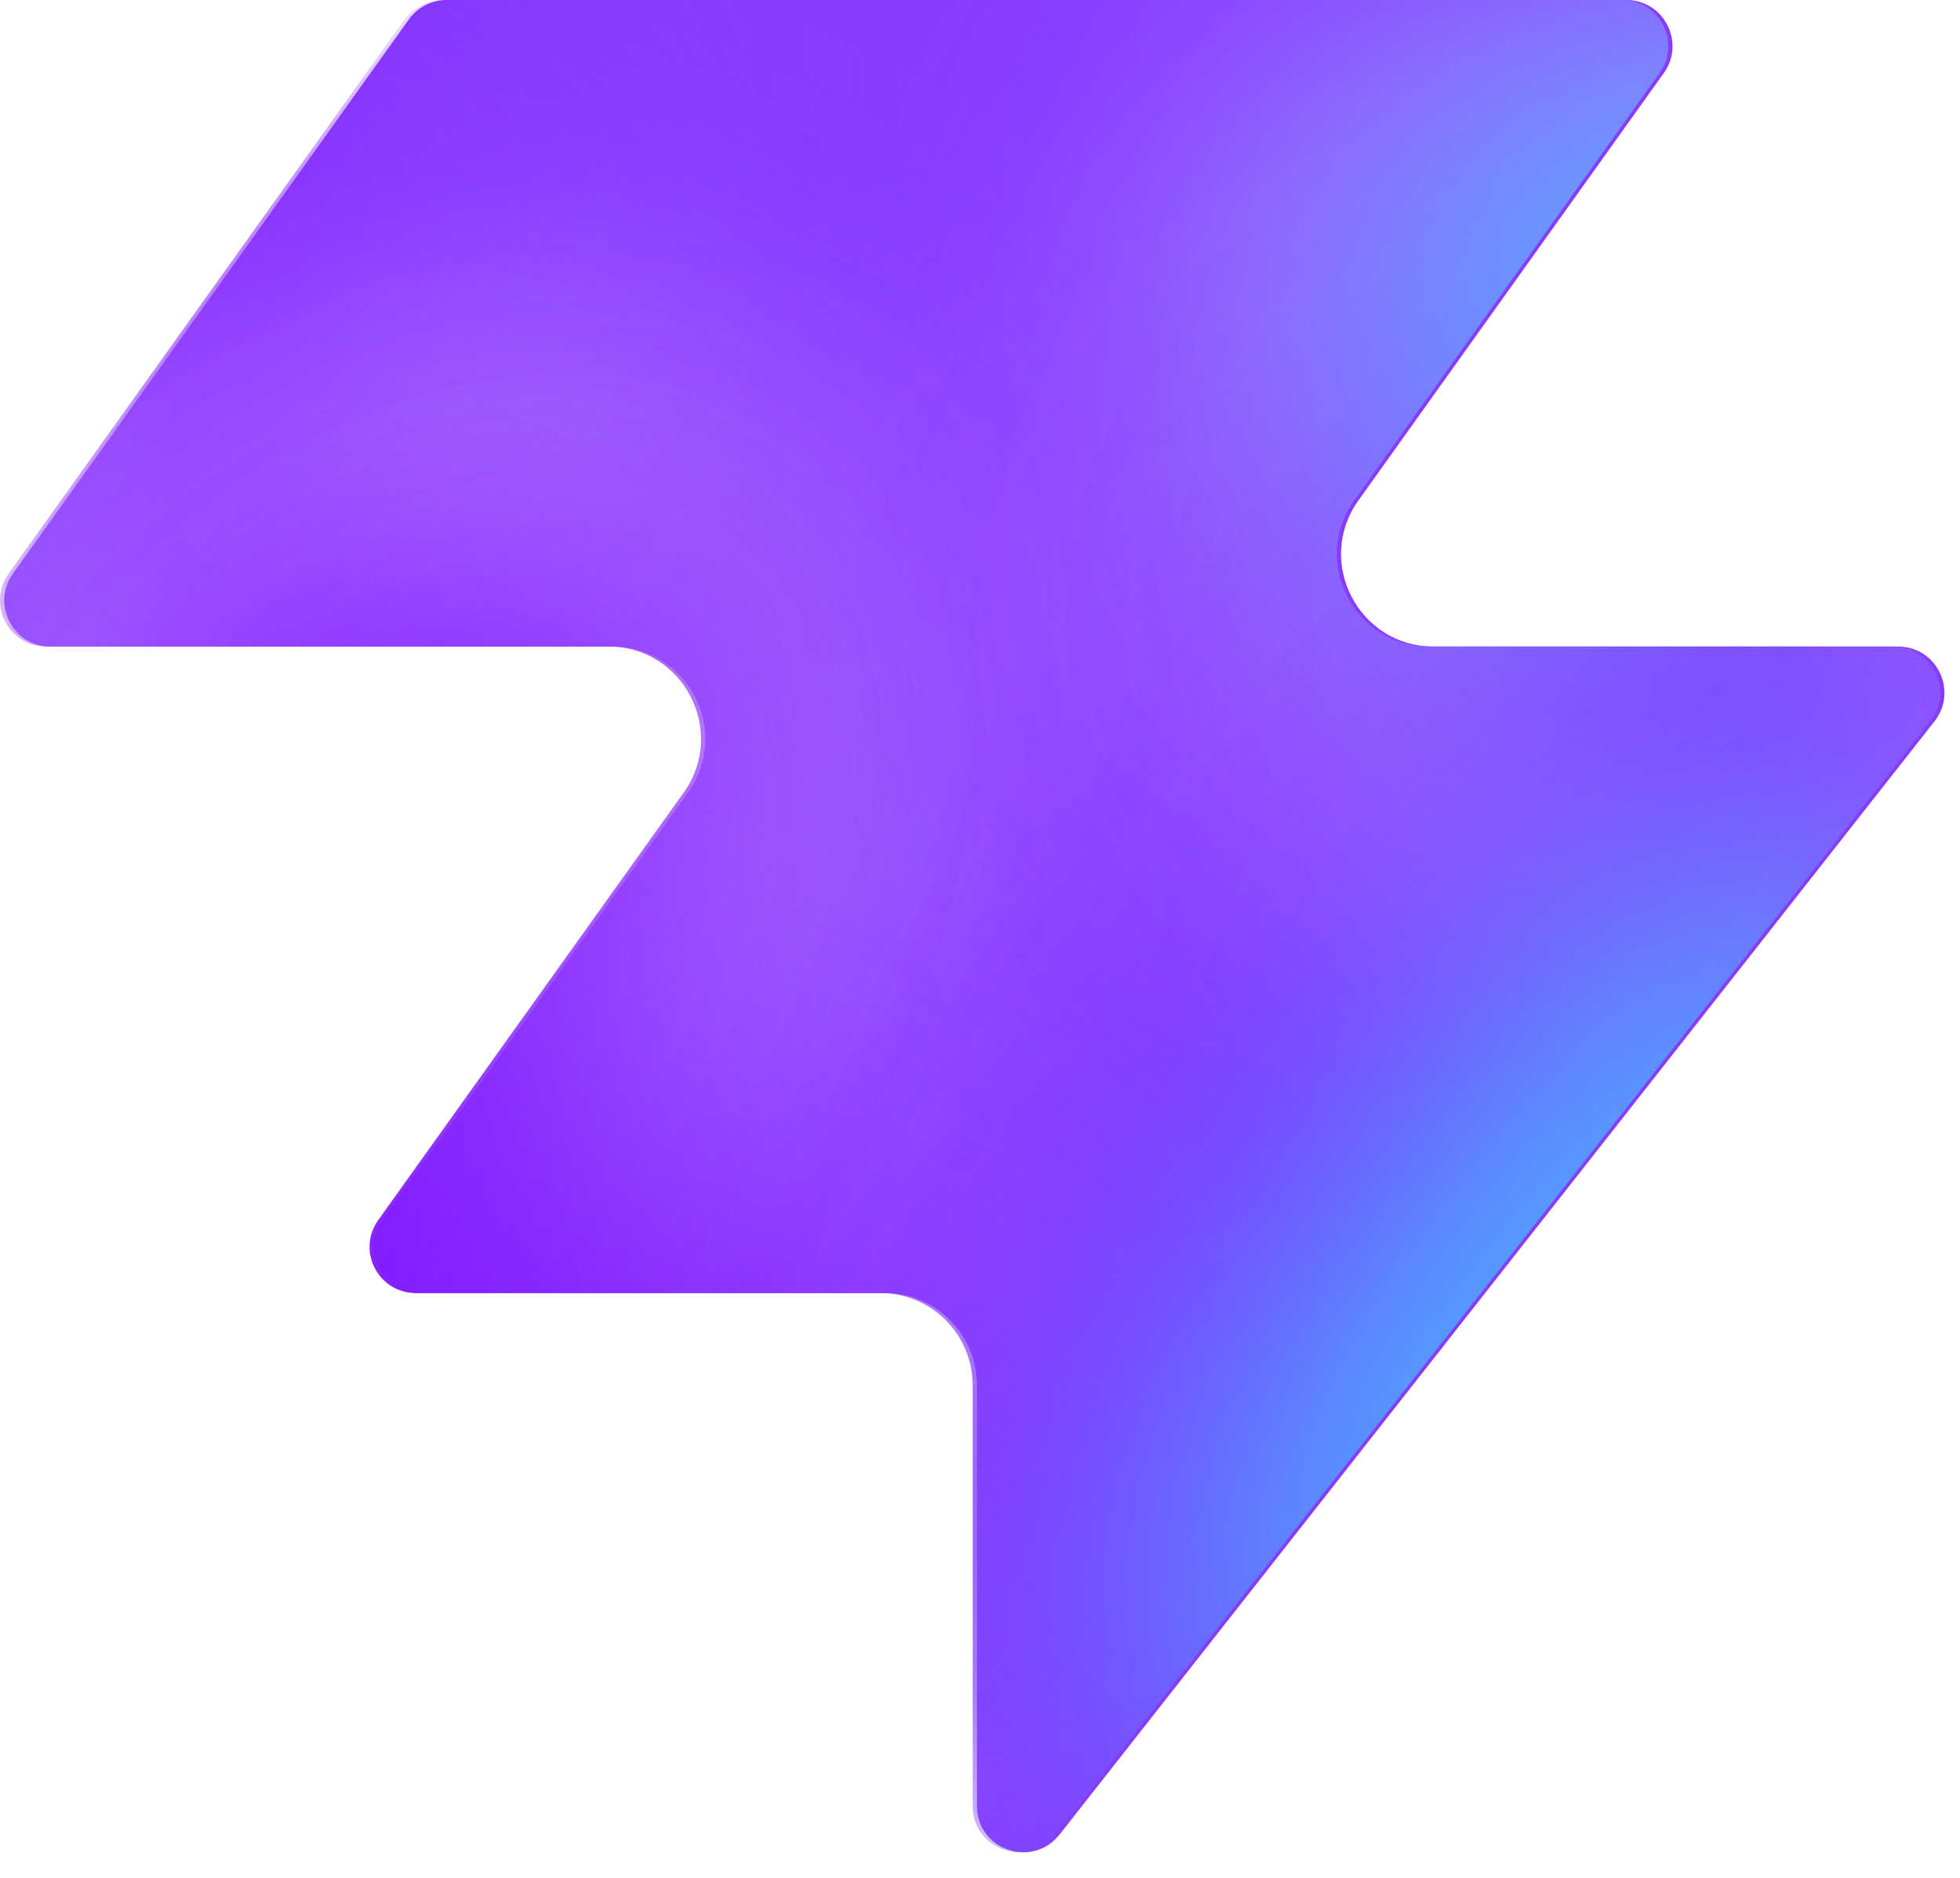
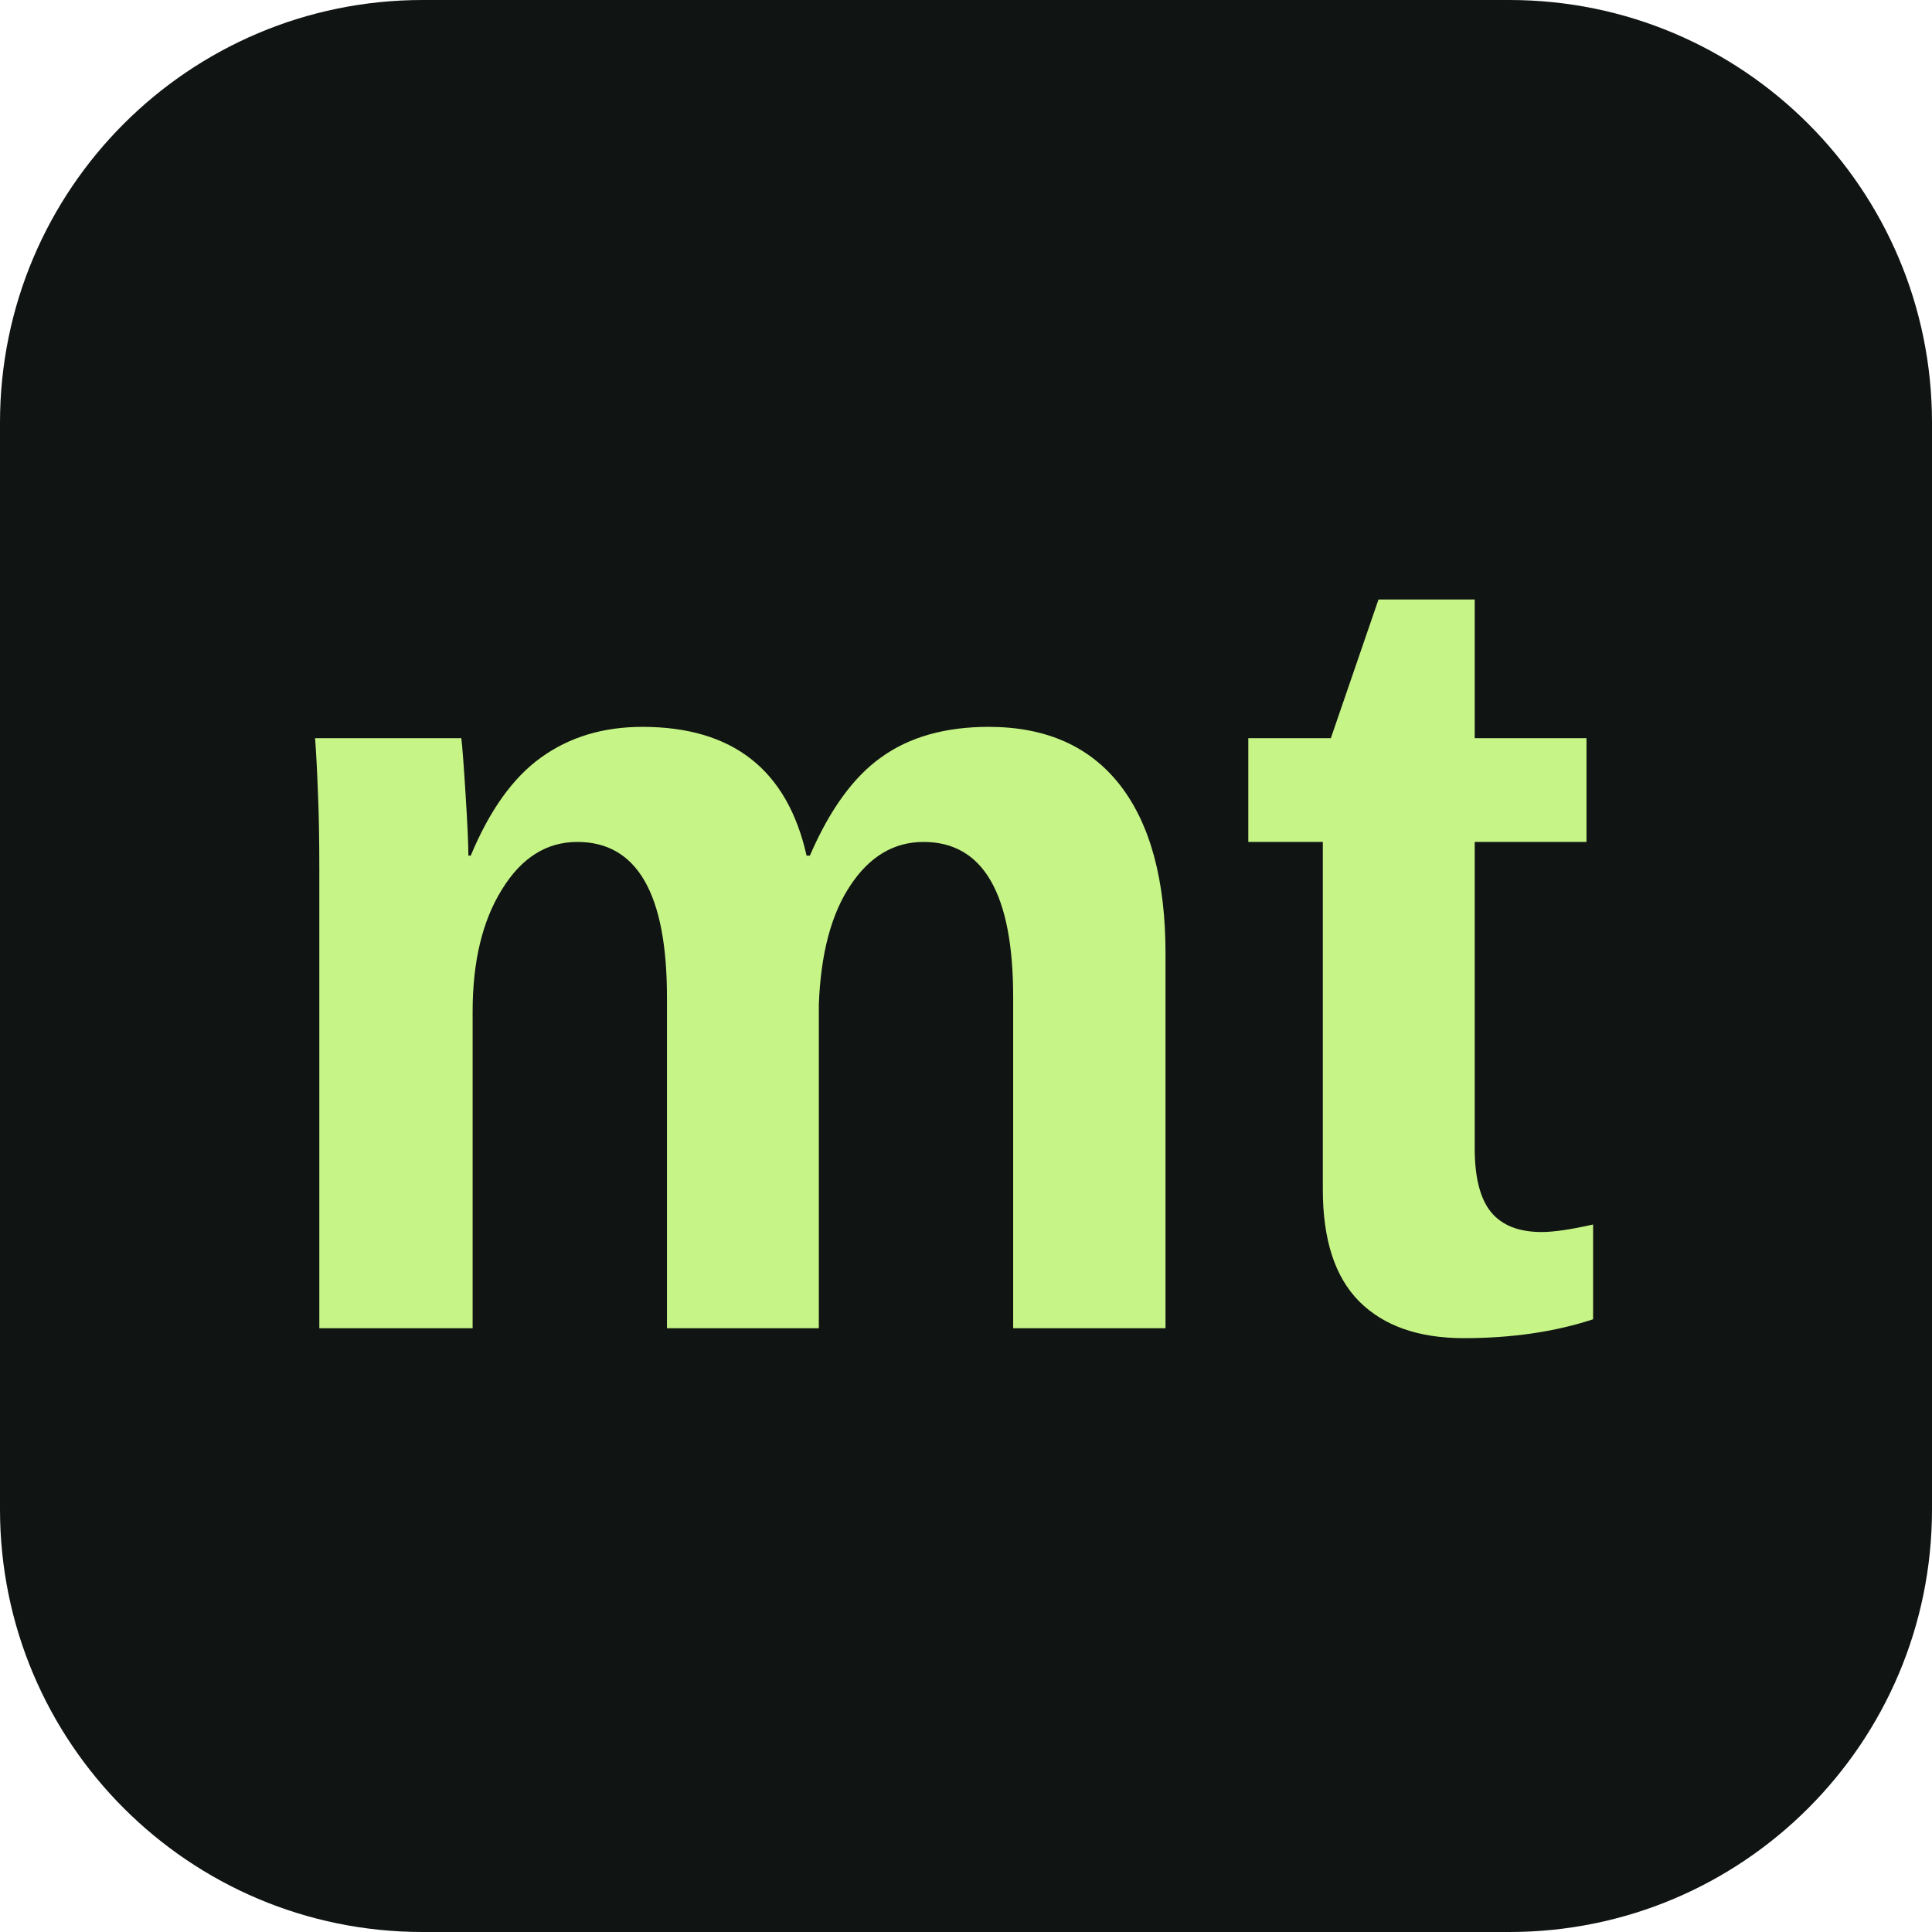
- <svg xmlns="http://www.w3.org/2000/svg" width="48" height="46" fill="none" viewBox="0 0 48 46">
-   <path fill="#863bff" d="M25.946 44.938c-.664.845-2.021.375-2.021-.698V33.937a2.26 2.26 0 0 0-2.262-2.262H10.287c-.92 0-1.456-1.04-.92-1.788l7.48-10.471c1.07-1.497 0-3.578-1.842-3.578H1.237c-.92 0-1.456-1.04-.92-1.788L10.013.474c.214-.297.556-.474.92-.474h28.894c.92 0 1.456 1.04.92 1.788l-7.48 10.471c-1.07 1.498 0 3.579 1.842 3.579h11.377c.943 0 1.473 1.088.89 1.83L25.947 44.94z" style="fill:#863bff;fill:color(display-p3 .525 .23 1);fill-opacity:1" />
-   <mask id="a" width="48" height="46" x="0" y="0" maskUnits="userSpaceOnUse" style="mask-type:alpha">
-     <path fill="#000" d="M25.842 44.938c-.664.844-2.021.375-2.021-.698V33.937a2.26 2.26 0 0 0-2.262-2.262H10.183c-.92 0-1.456-1.04-.92-1.788l7.48-10.471c1.07-1.498 0-3.579-1.842-3.579H1.133c-.92 0-1.456-1.04-.92-1.787L9.91.473c.214-.297.556-.474.92-.474h28.894c.92 0 1.456 1.04.92 1.788l-7.48 10.471c-1.07 1.498 0 3.578 1.842 3.578h11.377c.943 0 1.473 1.088.89 1.832L25.843 44.94z" style="fill:#000;fill-opacity:1" />
-   </mask>
-   <g mask="url(#a)">
-     <g filter="url(#b)">
-       <ellipse cx="5.508" cy="14.704" fill="#ede6ff" rx="5.508" ry="14.704" style="fill:#ede6ff;fill:color(display-p3 .927 .903 1);fill-opacity:1" transform="matrix(.00324 1 1 -.00324 -4.47 31.516)" />
-     </g>
-     <g filter="url(#c)">
-       <ellipse cx="10.399" cy="29.851" fill="#ede6ff" rx="10.399" ry="29.851" style="fill:#ede6ff;fill:color(display-p3 .927 .903 1);fill-opacity:1" transform="matrix(.00324 1 1 -.00324 -39.328 7.883)" />
-     </g>
-     <g filter="url(#d)">
-       <ellipse cx="5.508" cy="30.487" fill="#7e14ff" rx="5.508" ry="30.487" style="fill:#7e14ff;fill:color(display-p3 .492 .077 1);fill-opacity:1" transform="rotate(89.814 -25.913 -14.639)scale(1 -1)" />
-     </g>
-     <g filter="url(#e)">
-       <ellipse cx="5.508" cy="30.599" fill="#7e14ff" rx="5.508" ry="30.599" style="fill:#7e14ff;fill:color(display-p3 .492 .077 1);fill-opacity:1" transform="rotate(89.814 -32.644 -3.334)scale(1 -1)" />
-     </g>
-     <g filter="url(#f)">
-       <ellipse cx="5.508" cy="30.599" fill="#7e14ff" rx="5.508" ry="30.599" style="fill:#7e14ff;fill:color(display-p3 .492 .077 1);fill-opacity:1" transform="matrix(.00324 1 1 -.00324 -34.34 30.47)" />
-     </g>
-     <g filter="url(#g)">
-       <ellipse cx="14.072" cy="22.078" fill="#ede6ff" rx="14.072" ry="22.078" style="fill:#ede6ff;fill:color(display-p3 .927 .903 1);fill-opacity:1" transform="rotate(93.35 24.506 48.493)scale(-1 1)" />
-     </g>
-     <g filter="url(#h)">
-       <ellipse cx="3.47" cy="21.501" fill="#7e14ff" rx="3.47" ry="21.501" style="fill:#7e14ff;fill:color(display-p3 .492 .077 1);fill-opacity:1" transform="rotate(89.009 28.708 47.59)scale(-1 1)" />
-     </g>
-     <g filter="url(#i)">
-       <ellipse cx="3.47" cy="21.501" fill="#7e14ff" rx="3.47" ry="21.501" style="fill:#7e14ff;fill:color(display-p3 .492 .077 1);fill-opacity:1" transform="rotate(89.009 28.708 47.59)scale(-1 1)" />
-     </g>
-     <g filter="url(#j)">
-       <ellipse cx=".387" cy="8.972" fill="#7e14ff" rx="4.407" ry="29.108" style="fill:#7e14ff;fill:color(display-p3 .492 .077 1);fill-opacity:1" transform="rotate(39.51 .387 8.972)" />
-     </g>
-     <g filter="url(#k)">
-       <ellipse cx="47.523" cy="-6.092" fill="#7e14ff" rx="4.407" ry="29.108" style="fill:#7e14ff;fill:color(display-p3 .492 .077 1);fill-opacity:1" transform="rotate(37.892 47.523 -6.092)" />
-     </g>
-     <g filter="url(#l)">
-       <ellipse cx="41.412" cy="6.333" fill="#47bfff" rx="5.971" ry="9.665" style="fill:#47bfff;fill:color(display-p3 .28 .748 1);fill-opacity:1" transform="rotate(37.892 41.412 6.333)" />
-     </g>
-     <g filter="url(#m)">
-       <ellipse cx="-1.879" cy="38.332" fill="#7e14ff" rx="4.407" ry="29.108" style="fill:#7e14ff;fill:color(display-p3 .492 .077 1);fill-opacity:1" transform="rotate(37.892 -1.88 38.332)" />
-     </g>
-     <g filter="url(#n)">
-       <ellipse cx="-1.879" cy="38.332" fill="#7e14ff" rx="4.407" ry="29.108" style="fill:#7e14ff;fill:color(display-p3 .492 .077 1);fill-opacity:1" transform="rotate(37.892 -1.88 38.332)" />
-     </g>
-     <g filter="url(#o)">
-       <ellipse cx="35.651" cy="29.907" fill="#7e14ff" rx="4.407" ry="29.108" style="fill:#7e14ff;fill:color(display-p3 .492 .077 1);fill-opacity:1" transform="rotate(37.892 35.651 29.907)" />
-     </g>
-     <g filter="url(#p)">
-       <ellipse cx="38.418" cy="32.4" fill="#47bfff" rx="5.971" ry="15.297" style="fill:#47bfff;fill:color(display-p3 .28 .748 1);fill-opacity:1" transform="rotate(37.892 38.418 32.4)" />
-     </g>
-   </g>
-   <defs>
-     <filter id="b" width="60.045" height="41.654" x="-19.77" y="16.149" color-interpolation-filters="sRGB" filterUnits="userSpaceOnUse">
-       <feFlood flood-opacity="0" result="BackgroundImageFix" />
-       <feBlend in="SourceGraphic" in2="BackgroundImageFix" result="shape" />
-       <feGaussianBlur result="effect1_foregroundBlur_2002_17158" stdDeviation="7.659" />
-     </filter>
-     <filter id="c" width="90.34" height="51.437" x="-54.613" y="-7.533" color-interpolation-filters="sRGB" filterUnits="userSpaceOnUse">
-       <feFlood flood-opacity="0" result="BackgroundImageFix" />
-       <feBlend in="SourceGraphic" in2="BackgroundImageFix" result="shape" />
-       <feGaussianBlur result="effect1_foregroundBlur_2002_17158" stdDeviation="7.659" />
-     </filter>
-     <filter id="d" width="79.355" height="29.4" x="-49.64" y="2.03" color-interpolation-filters="sRGB" filterUnits="userSpaceOnUse">
-       <feFlood flood-opacity="0" result="BackgroundImageFix" />
-       <feBlend in="SourceGraphic" in2="BackgroundImageFix" result="shape" />
-       <feGaussianBlur result="effect1_foregroundBlur_2002_17158" stdDeviation="4.596" />
-     </filter>
-     <filter id="e" width="79.579" height="29.4" x="-45.045" y="20.029" color-interpolation-filters="sRGB" filterUnits="userSpaceOnUse">
-       <feFlood flood-opacity="0" result="BackgroundImageFix" />
-       <feBlend in="SourceGraphic" in2="BackgroundImageFix" result="shape" />
-       <feGaussianBlur result="effect1_foregroundBlur_2002_17158" stdDeviation="4.596" />
-     </filter>
-     <filter id="f" width="79.579" height="29.4" x="-43.513" y="21.178" color-interpolation-filters="sRGB" filterUnits="userSpaceOnUse">
-       <feFlood flood-opacity="0" result="BackgroundImageFix" />
-       <feBlend in="SourceGraphic" in2="BackgroundImageFix" result="shape" />
-       <feGaussianBlur result="effect1_foregroundBlur_2002_17158" stdDeviation="4.596" />
-     </filter>
-     <filter id="g" width="74.749" height="58.852" x="15.756" y="-17.901" color-interpolation-filters="sRGB" filterUnits="userSpaceOnUse">
-       <feFlood flood-opacity="0" result="BackgroundImageFix" />
-       <feBlend in="SourceGraphic" in2="BackgroundImageFix" result="shape" />
-       <feGaussianBlur result="effect1_foregroundBlur_2002_17158" stdDeviation="7.659" />
-     </filter>
-     <filter id="h" width="61.377" height="25.362" x="23.548" y="2.284" color-interpolation-filters="sRGB" filterUnits="userSpaceOnUse">
-       <feFlood flood-opacity="0" result="BackgroundImageFix" />
-       <feBlend in="SourceGraphic" in2="BackgroundImageFix" result="shape" />
-       <feGaussianBlur result="effect1_foregroundBlur_2002_17158" stdDeviation="4.596" />
-     </filter>
-     <filter id="i" width="61.377" height="25.362" x="23.548" y="2.284" color-interpolation-filters="sRGB" filterUnits="userSpaceOnUse">
-       <feFlood flood-opacity="0" result="BackgroundImageFix" />
-       <feBlend in="SourceGraphic" in2="BackgroundImageFix" result="shape" />
-       <feGaussianBlur result="effect1_foregroundBlur_2002_17158" stdDeviation="4.596" />
-     </filter>
-     <filter id="j" width="56.045" height="63.649" x="-27.636" y="-22.853" color-interpolation-filters="sRGB" filterUnits="userSpaceOnUse">
-       <feFlood flood-opacity="0" result="BackgroundImageFix" />
-       <feBlend in="SourceGraphic" in2="BackgroundImageFix" result="shape" />
-       <feGaussianBlur result="effect1_foregroundBlur_2002_17158" stdDeviation="4.596" />
-     </filter>
-     <filter id="k" width="54.814" height="64.646" x="20.116" y="-38.415" color-interpolation-filters="sRGB" filterUnits="userSpaceOnUse">
-       <feFlood flood-opacity="0" result="BackgroundImageFix" />
-       <feBlend in="SourceGraphic" in2="BackgroundImageFix" result="shape" />
-       <feGaussianBlur result="effect1_foregroundBlur_2002_17158" stdDeviation="4.596" />
-     </filter>
-     <filter id="l" width="33.541" height="35.313" x="24.641" y="-11.323" color-interpolation-filters="sRGB" filterUnits="userSpaceOnUse">
-       <feFlood flood-opacity="0" result="BackgroundImageFix" />
-       <feBlend in="SourceGraphic" in2="BackgroundImageFix" result="shape" />
-       <feGaussianBlur result="effect1_foregroundBlur_2002_17158" stdDeviation="4.596" />
-     </filter>
-     <filter id="m" width="54.814" height="64.646" x="-29.286" y="6.009" color-interpolation-filters="sRGB" filterUnits="userSpaceOnUse">
-       <feFlood flood-opacity="0" result="BackgroundImageFix" />
-       <feBlend in="SourceGraphic" in2="BackgroundImageFix" result="shape" />
-       <feGaussianBlur result="effect1_foregroundBlur_2002_17158" stdDeviation="4.596" />
-     </filter>
-     <filter id="n" width="54.814" height="64.646" x="-29.286" y="6.009" color-interpolation-filters="sRGB" filterUnits="userSpaceOnUse">
-       <feFlood flood-opacity="0" result="BackgroundImageFix" />
-       <feBlend in="SourceGraphic" in2="BackgroundImageFix" result="shape" />
-       <feGaussianBlur result="effect1_foregroundBlur_2002_17158" stdDeviation="4.596" />
-     </filter>
-     <filter id="o" width="54.814" height="64.646" x="8.244" y="-2.416" color-interpolation-filters="sRGB" filterUnits="userSpaceOnUse">
-       <feFlood flood-opacity="0" result="BackgroundImageFix" />
-       <feBlend in="SourceGraphic" in2="BackgroundImageFix" result="shape" />
-       <feGaussianBlur result="effect1_foregroundBlur_2002_17158" stdDeviation="4.596" />
-     </filter>
-     <filter id="p" width="39.409" height="43.623" x="18.713" y="10.588" color-interpolation-filters="sRGB" filterUnits="userSpaceOnUse">
-       <feFlood flood-opacity="0" result="BackgroundImageFix" />
-       <feBlend in="SourceGraphic" in2="BackgroundImageFix" result="shape" />
-       <feGaussianBlur result="effect1_foregroundBlur_2002_17158" stdDeviation="4.596" />
-     </filter>
-   </defs>
+ <svg xmlns="http://www.w3.org/2000/svg" viewBox="0 0 64 64">
+   <rect width="64" height="64" rx="14" fill="#101412" />
+   <text x="8" y="44" fill="#c6f486" font-family="Arial,sans-serif" font-size="37" font-weight="bold">mt</text>
</svg>
